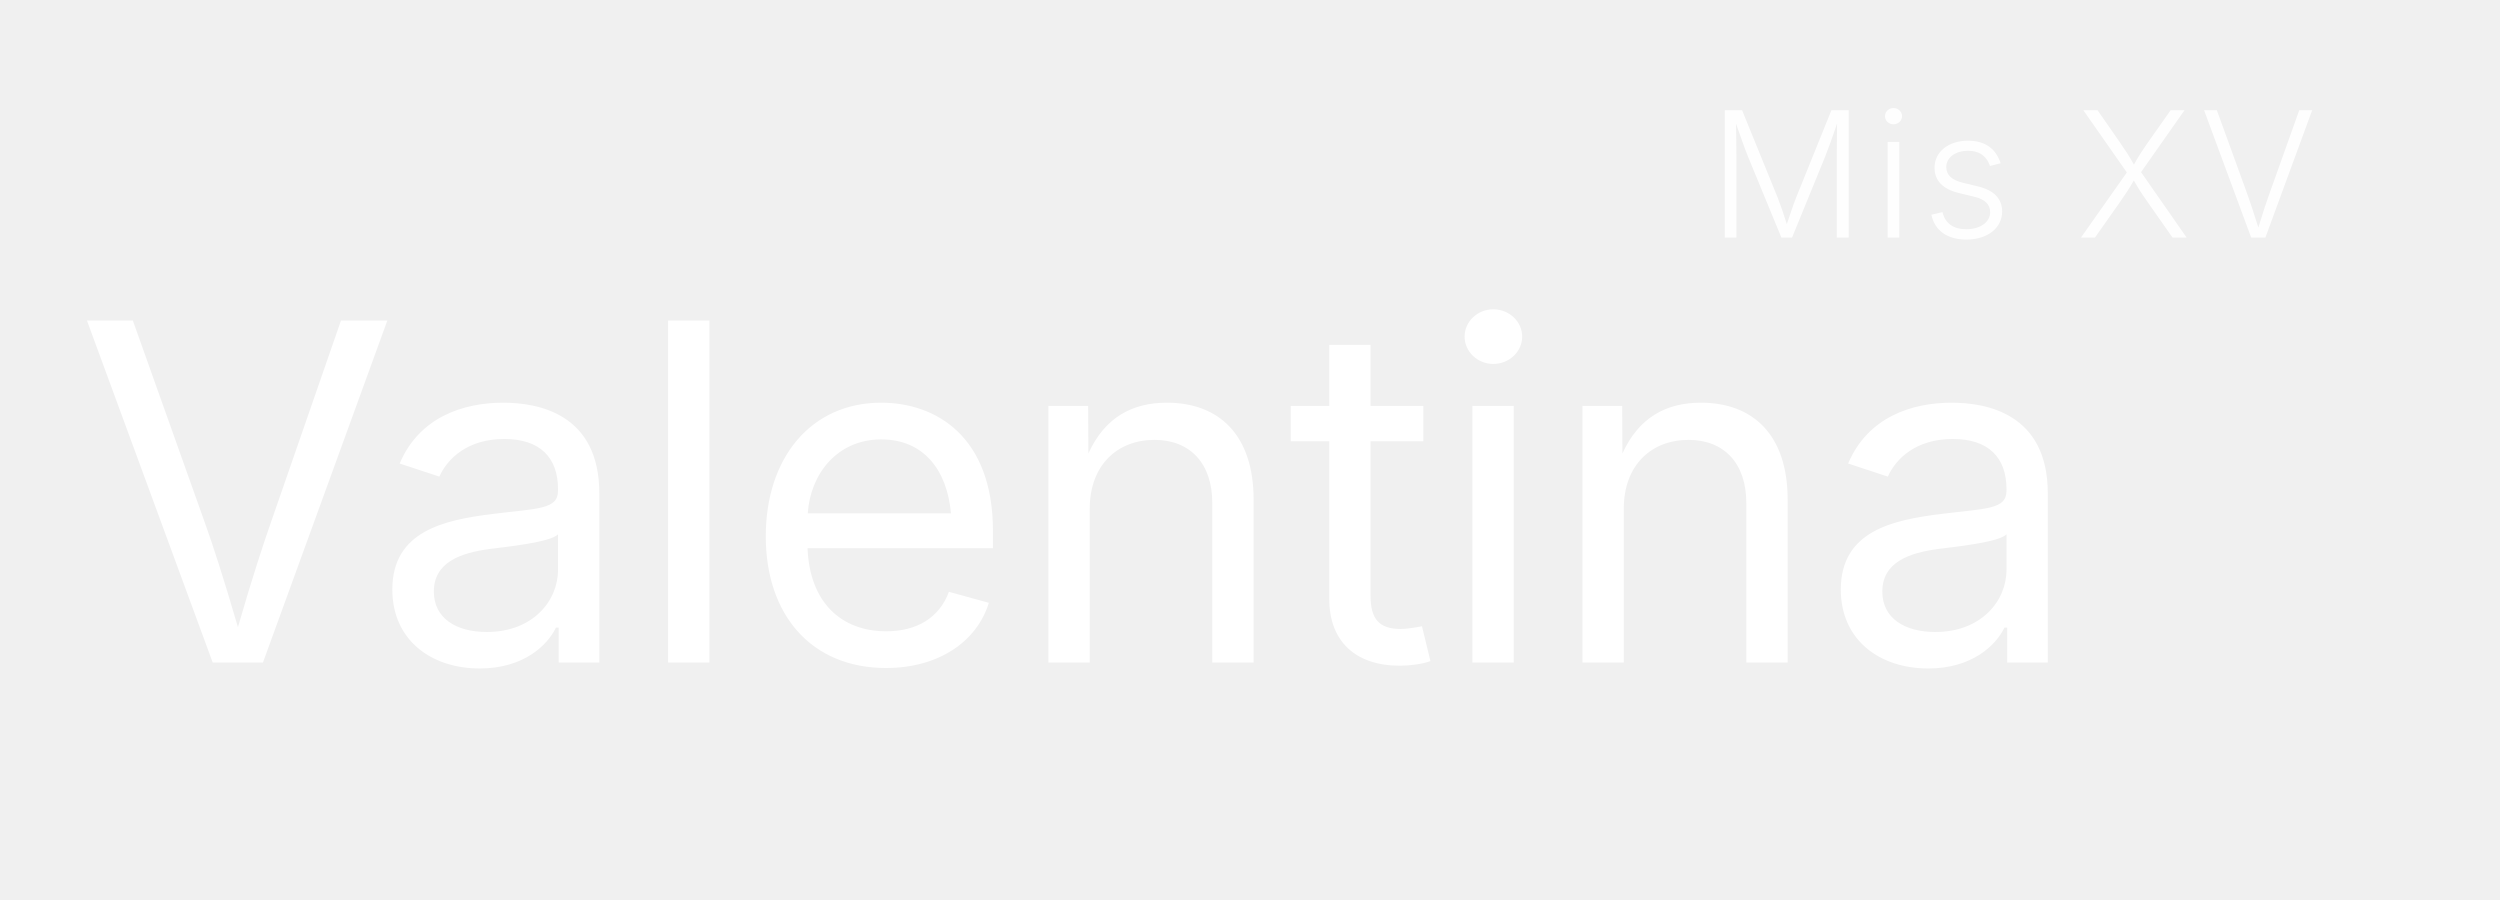
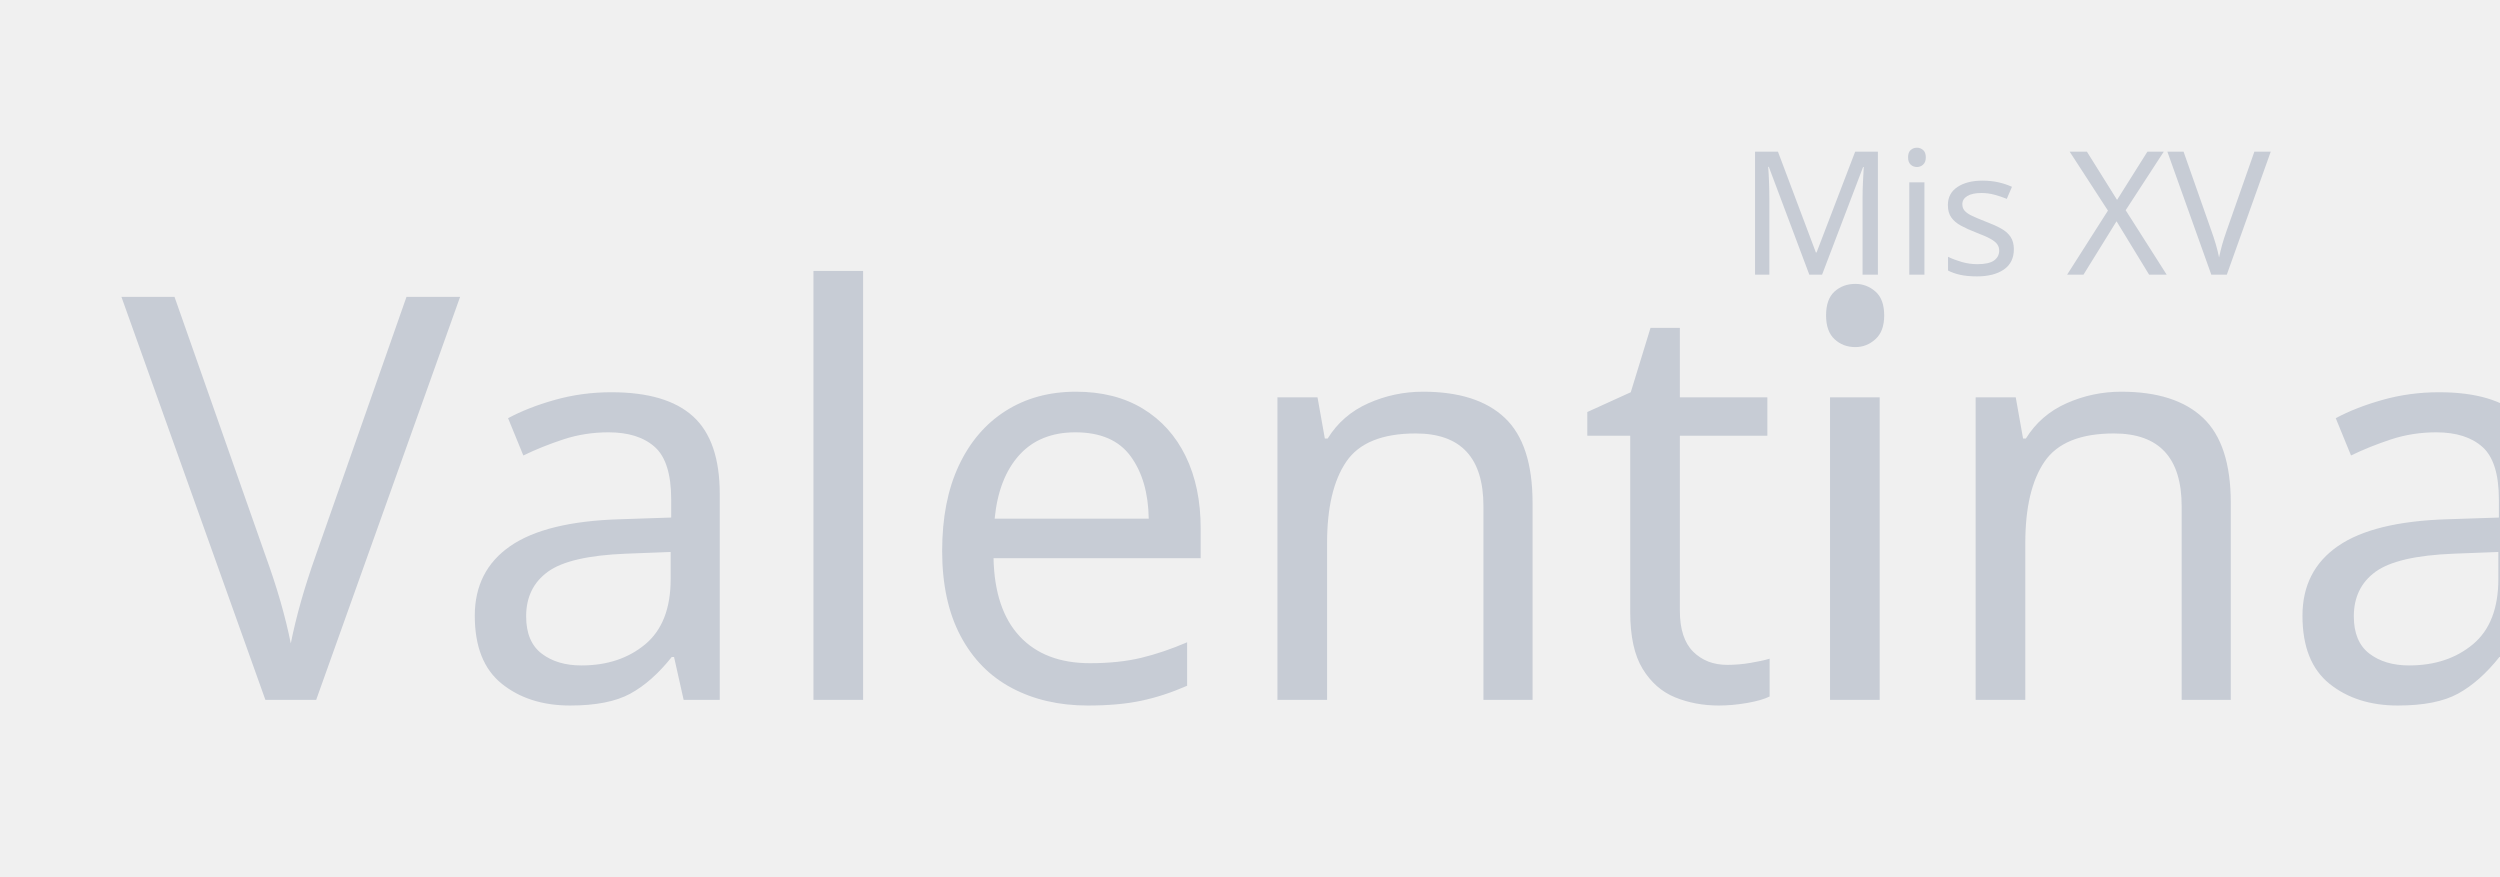
- <svg xmlns="http://www.w3.org/2000/svg" viewBox="0 0 1000 360" width="100%" height="100%">
+ <svg xmlns="http://www.w3.org/2000/svg" id="Capa_1" data-name="Capa 1" viewBox="0 0 1167.43 409.11">
  <defs>
-     <filter id="valenGlow" x="-20%" y="-20%" width="140%" height="140%">
-       <feGaussianBlur stdDeviation="4" result="blur" />
-       <feMerge>
-         <feMergeNode in="blur" />
-         <feMergeNode in="SourceGraphic" />
-       </feMerge>
-     </filter>
+     <style>
+       .cls-1 {
+         font-family: Bonskin, Bonskin;
+         font-size: 263.58px;
+       }
+ 
+       .cls-1, .cls-2 {
+         fill: #c7ccd5;
+       }
+ 
+       .cls-2 {
+         font-family: Quicksand-Regular, Quicksand;
+         font-size: 80.46px;
+         font-variation-settings: 'wght' 400;
+       }
+     </style>
  </defs>
-   <text x="805" y="95" text-anchor="middle" fill="#FFFFFF" font-family="'Montserrat', system-ui, -apple-system, sans-serif" font-size="70" font-weight="300" letter-spacing="3" opacity="0.95">
-     Mis XV
+   <text class="cls-1" transform="translate(56.71 326.82)">
+     <tspan x="0" y="0">Valentina</tspan>
  </text>
-   <text x="30" y="265" fill="#FFFFFF" font-family="'Montserrat', system-ui, -apple-system, sans-serif" font-size="188" font-weight="400" letter-spacing="-1.5">
-     Valentina
+   <text class="cls-2" transform="translate(811.76 128.27)">
+     <tspan x="0" y="0">Mis XV</tspan>
  </text>
</svg>
